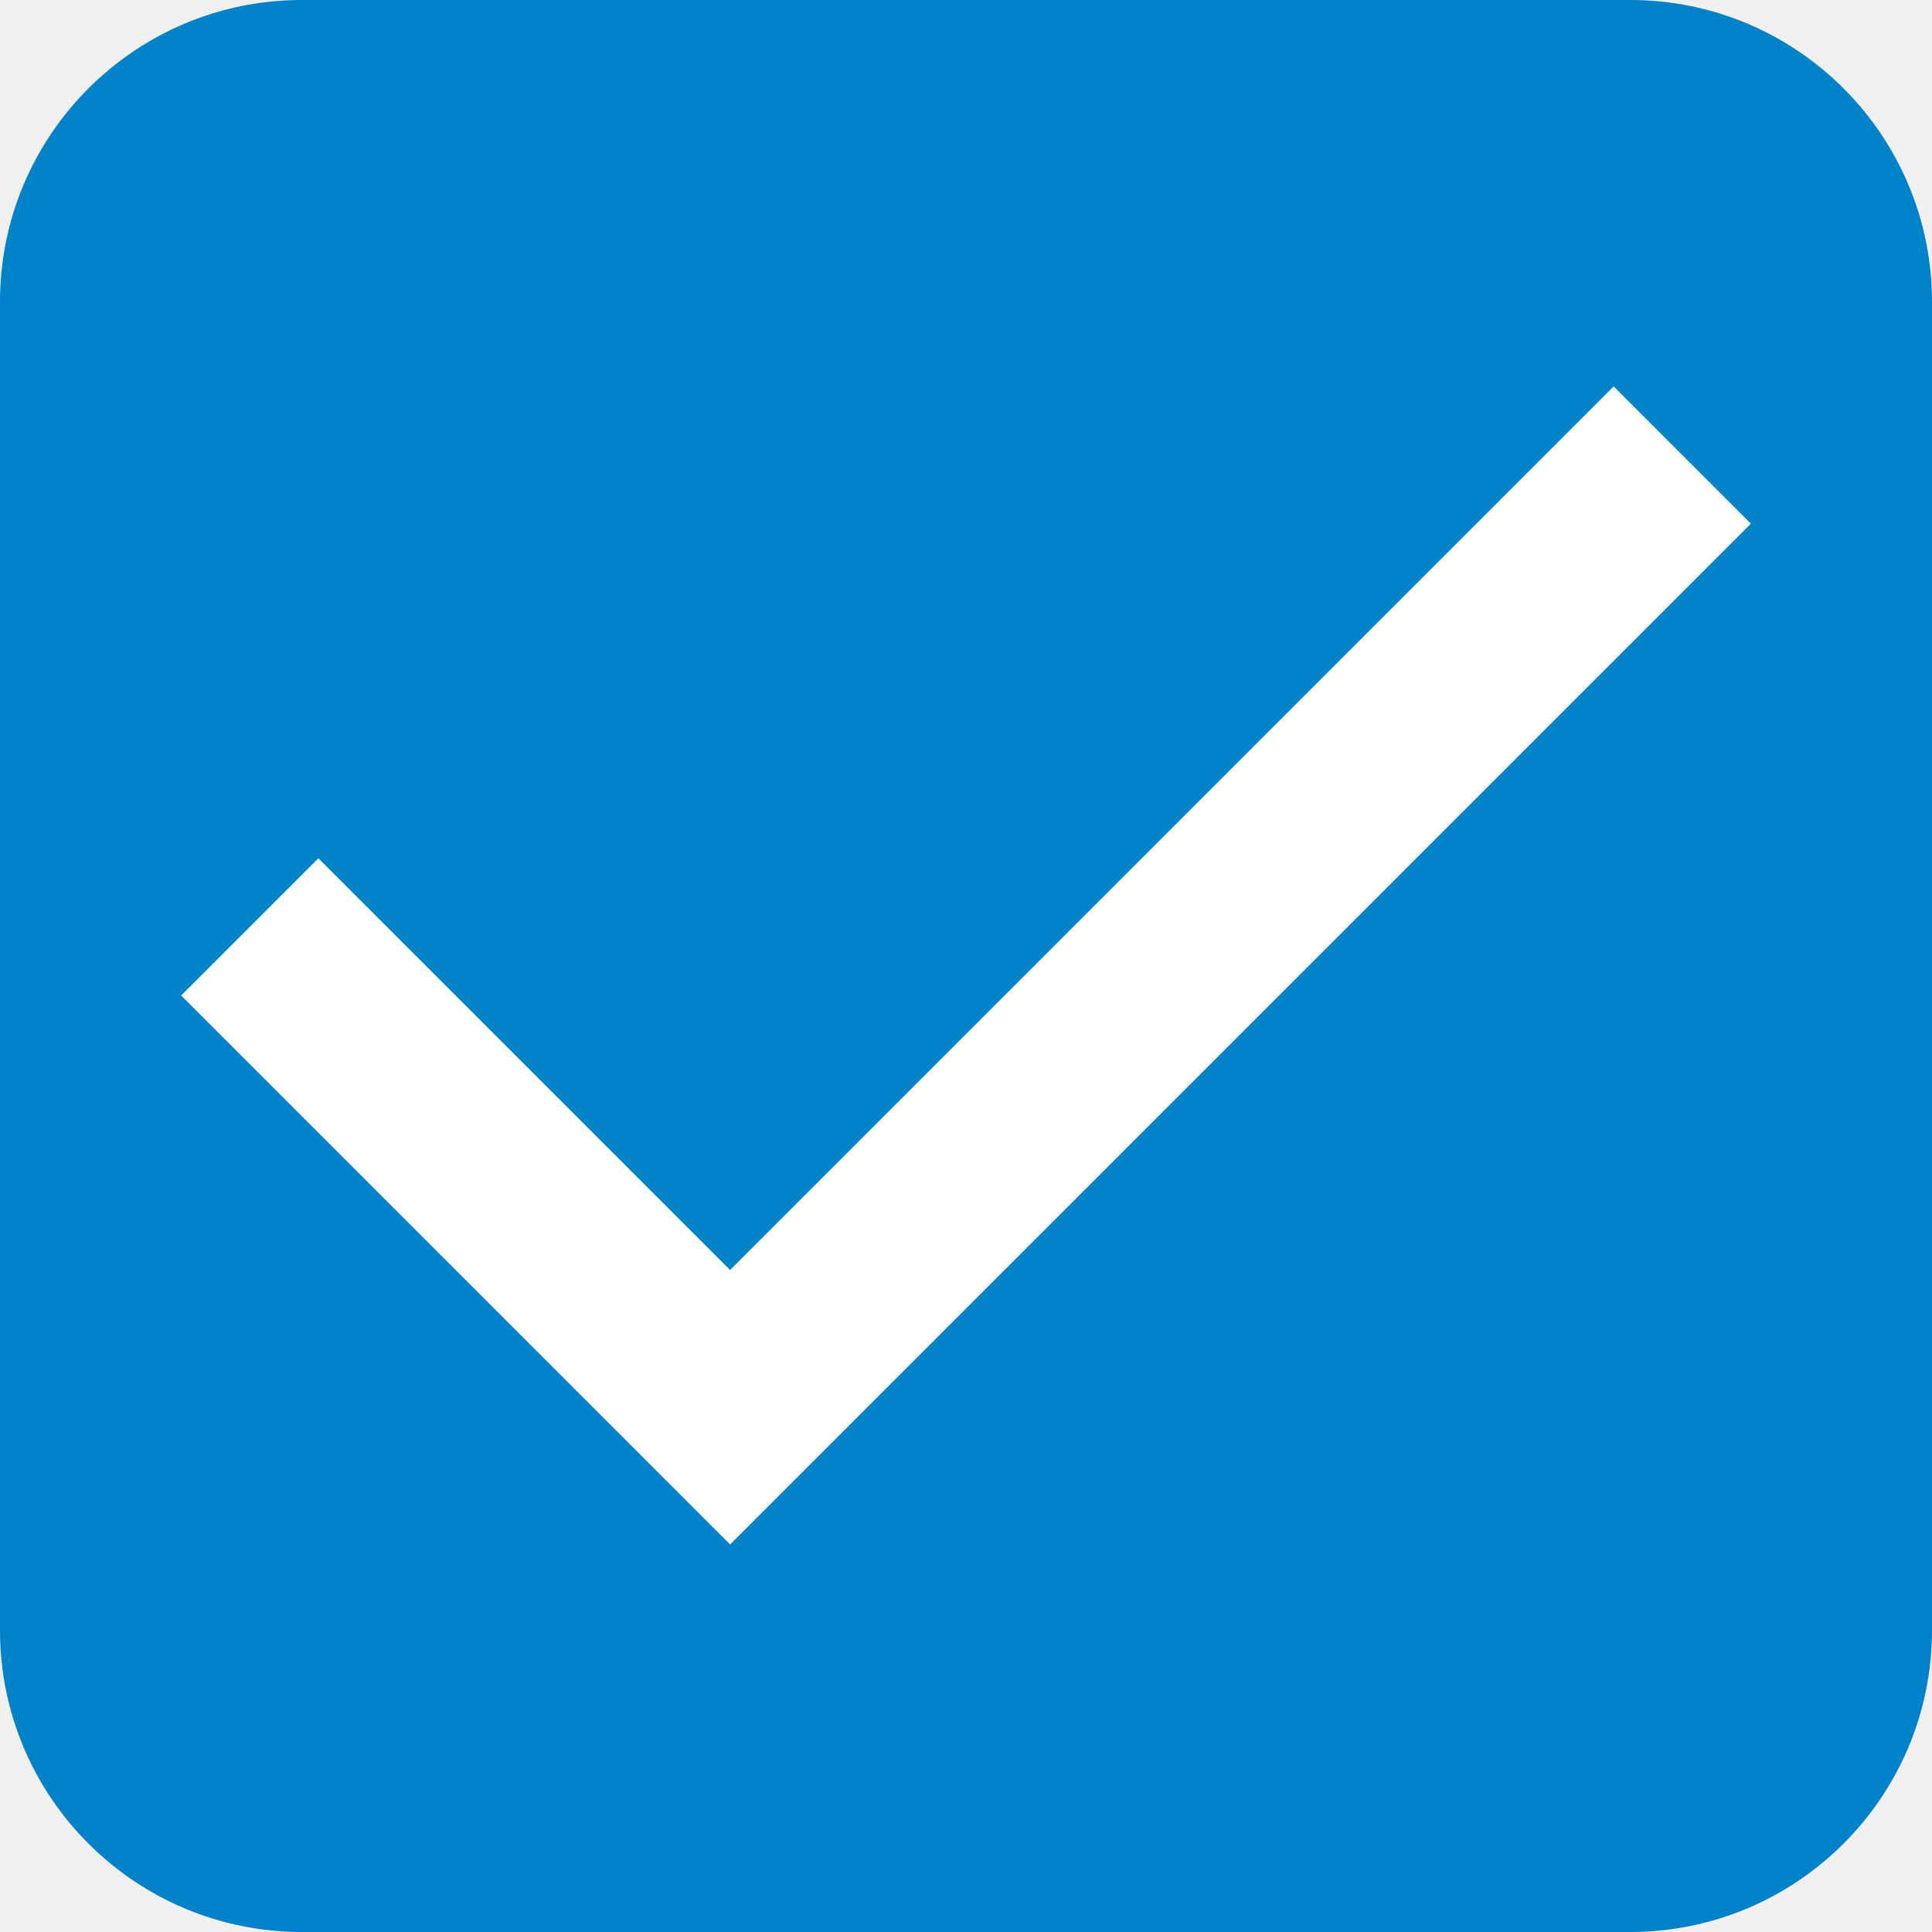
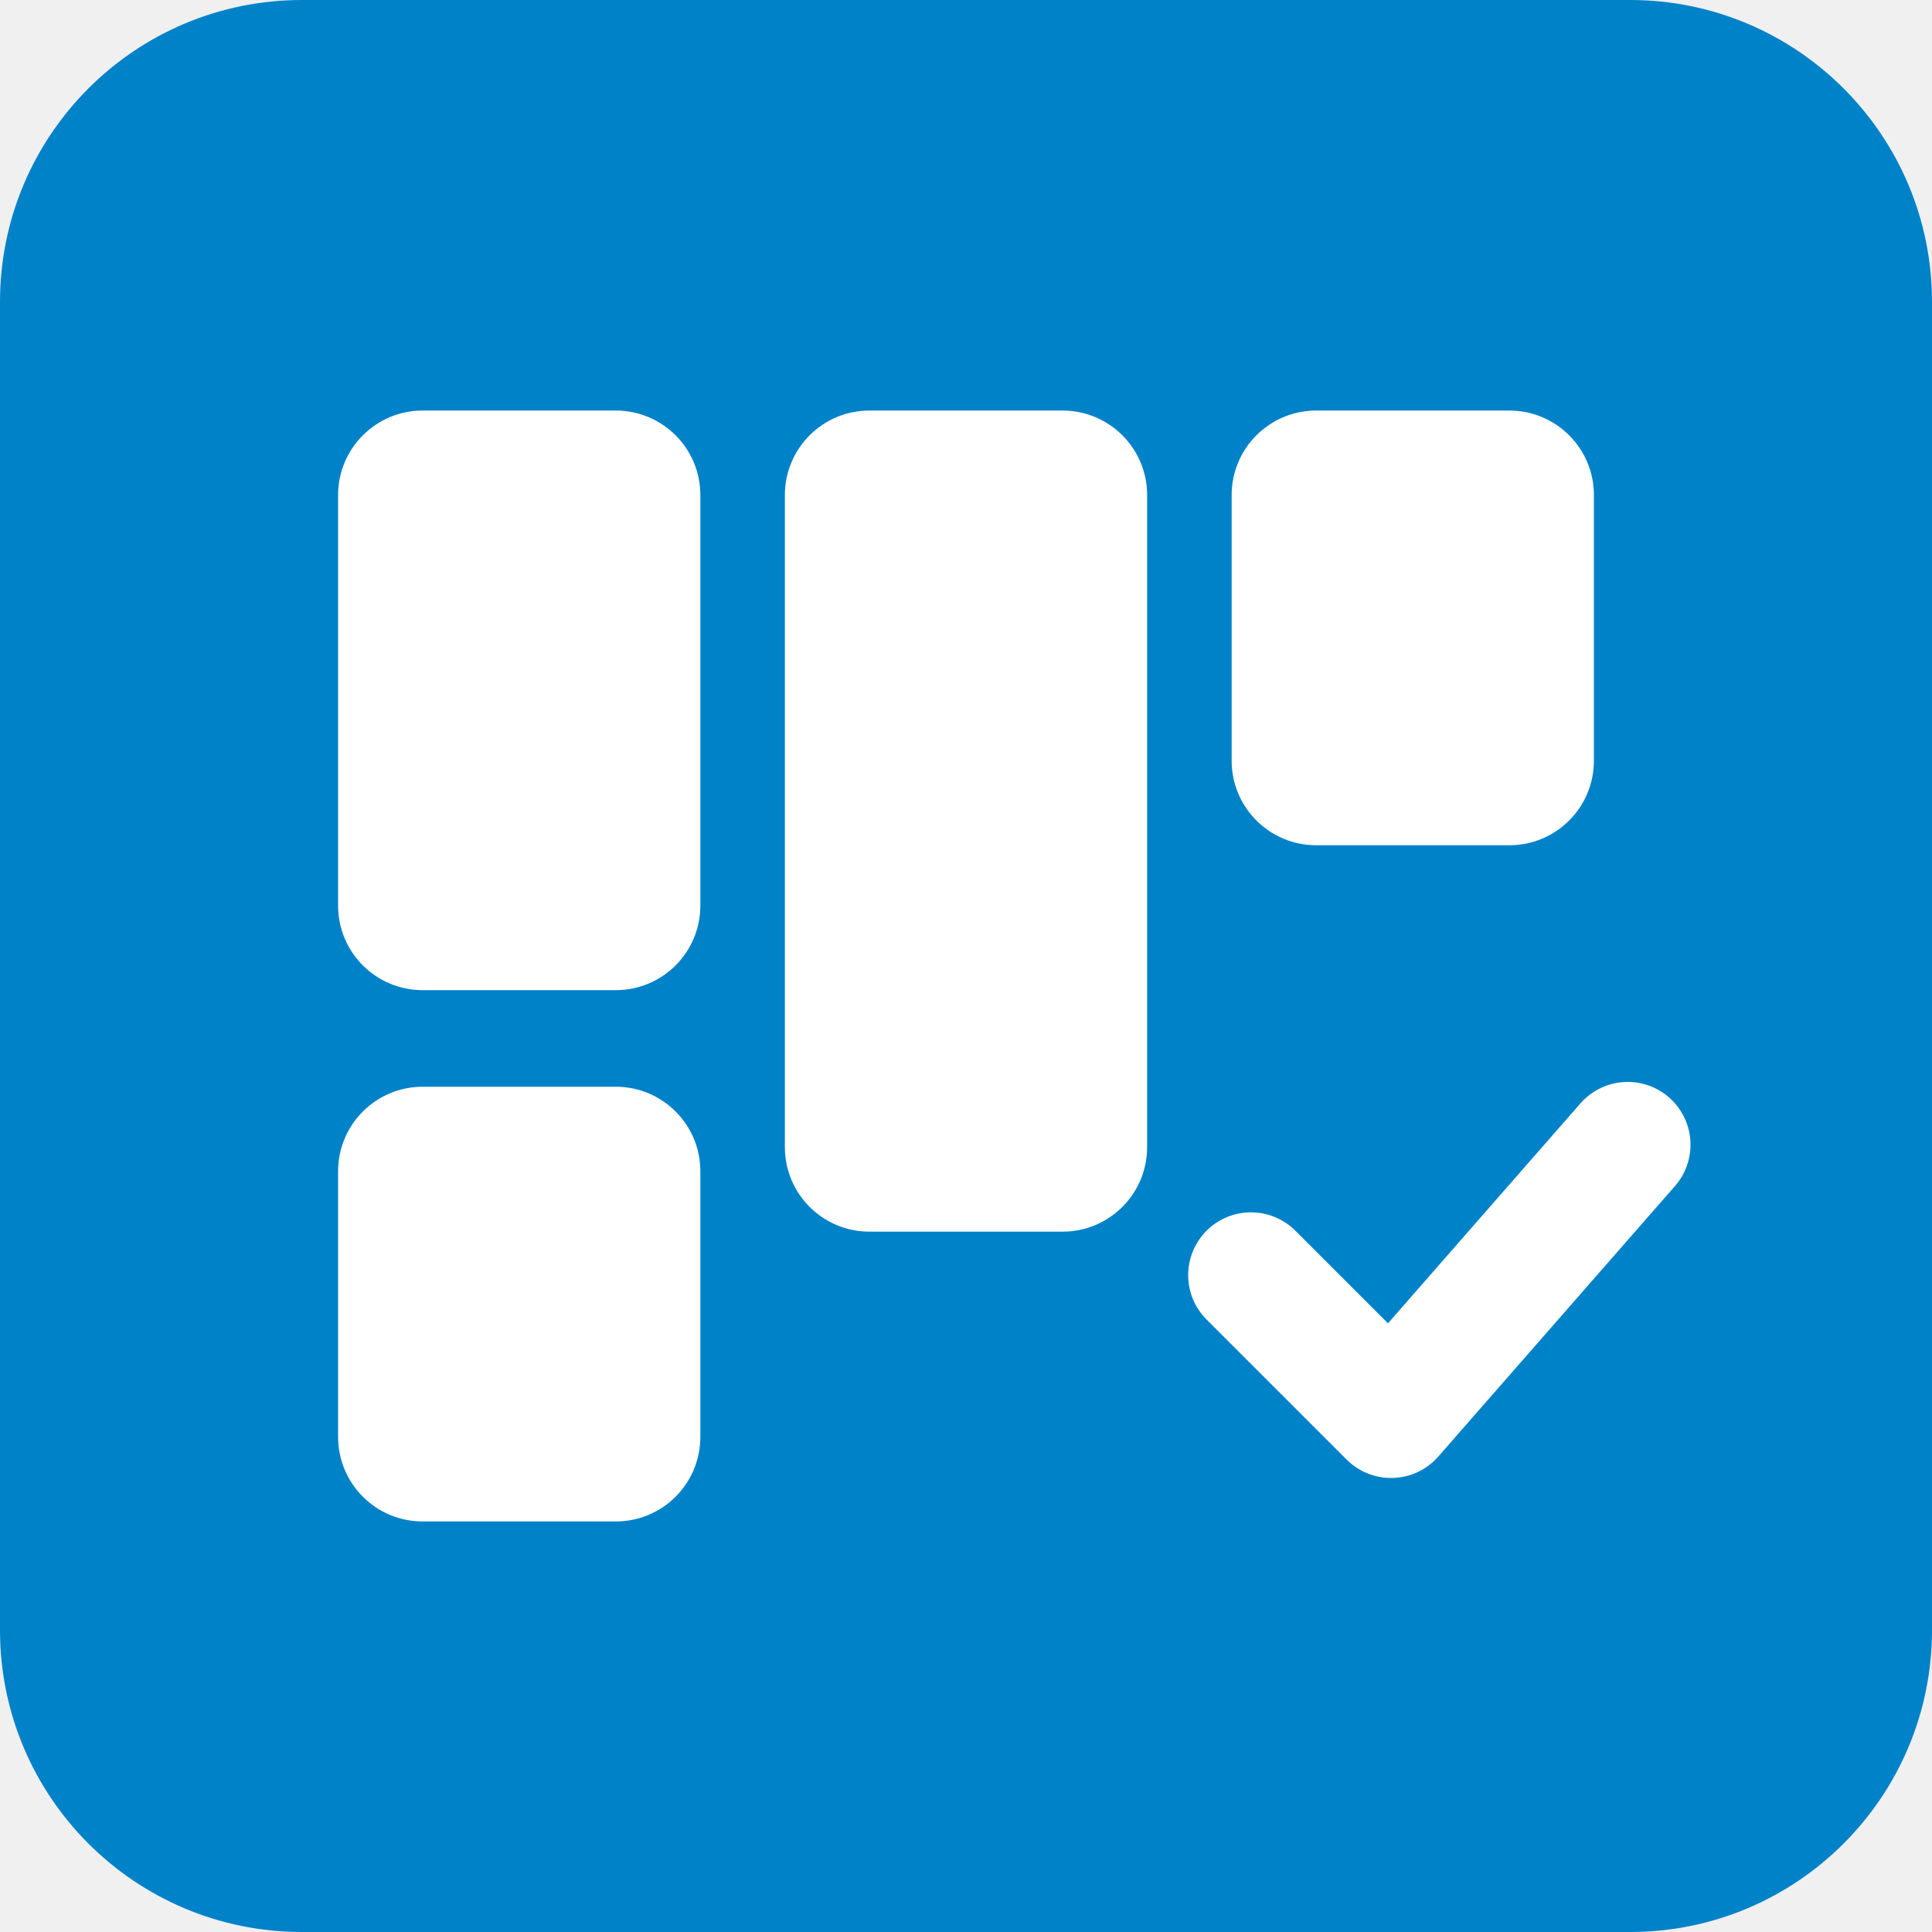
- <svg xmlns="http://www.w3.org/2000/svg" viewBox="0 0 128 128" height="128" width="128" xml:space="preserve" style="fill-rule:evenodd;clip-rule:evenodd;stroke-linejoin:round;stroke-miterlimit:2">
-   <path d="M5 0h22a5 5 0 0 1 5 5v22a5 5 0 0 1-5 5H5a5 5 0 0 1-5-5V5a5 5 0 0 1 5-5Z" style="fill:#0082c9;fill-rule:nonzero" transform="scale(4)" />
-   <path d="m9.55 18-5.7-5.7 1.425-1.425L9.55 15.15l9.175-9.175L20.15 7.4 9.55 18Z" style="fill:#fff;fill-rule:nonzero" transform="translate(-12.564 -12.523) scale(6.38037)" />
+ <svg xmlns="http://www.w3.org/2000/svg" width="128" height="128" viewBox="0 0 32 32">
+   <rect width="32" height="32" rx="5" fill="#0082c9" />
+   <g transform="translate(3.2 3.2) scale(.8)">
+     <g fill="#fff">
+       <rect x="3" y="4.5" width="7.5" height="12" rx="1.75" />
+       <rect x="3" y="18.5" width="7.5" height="9" rx="1.75" />
+       <rect x="12.25" y="4.5" width="7.5" height="17" rx="1.75" />
+       <rect x="21.5" y="4.5" width="7.5" height="9" rx="1.75" />
+     </g>
+     <path d="m21.9 22.4 2.9 2.9 4.9-5.6" fill="none" stroke="#fff" stroke-width="2.6" stroke-linecap="round" stroke-linejoin="round" />
+   </g>
</svg>
